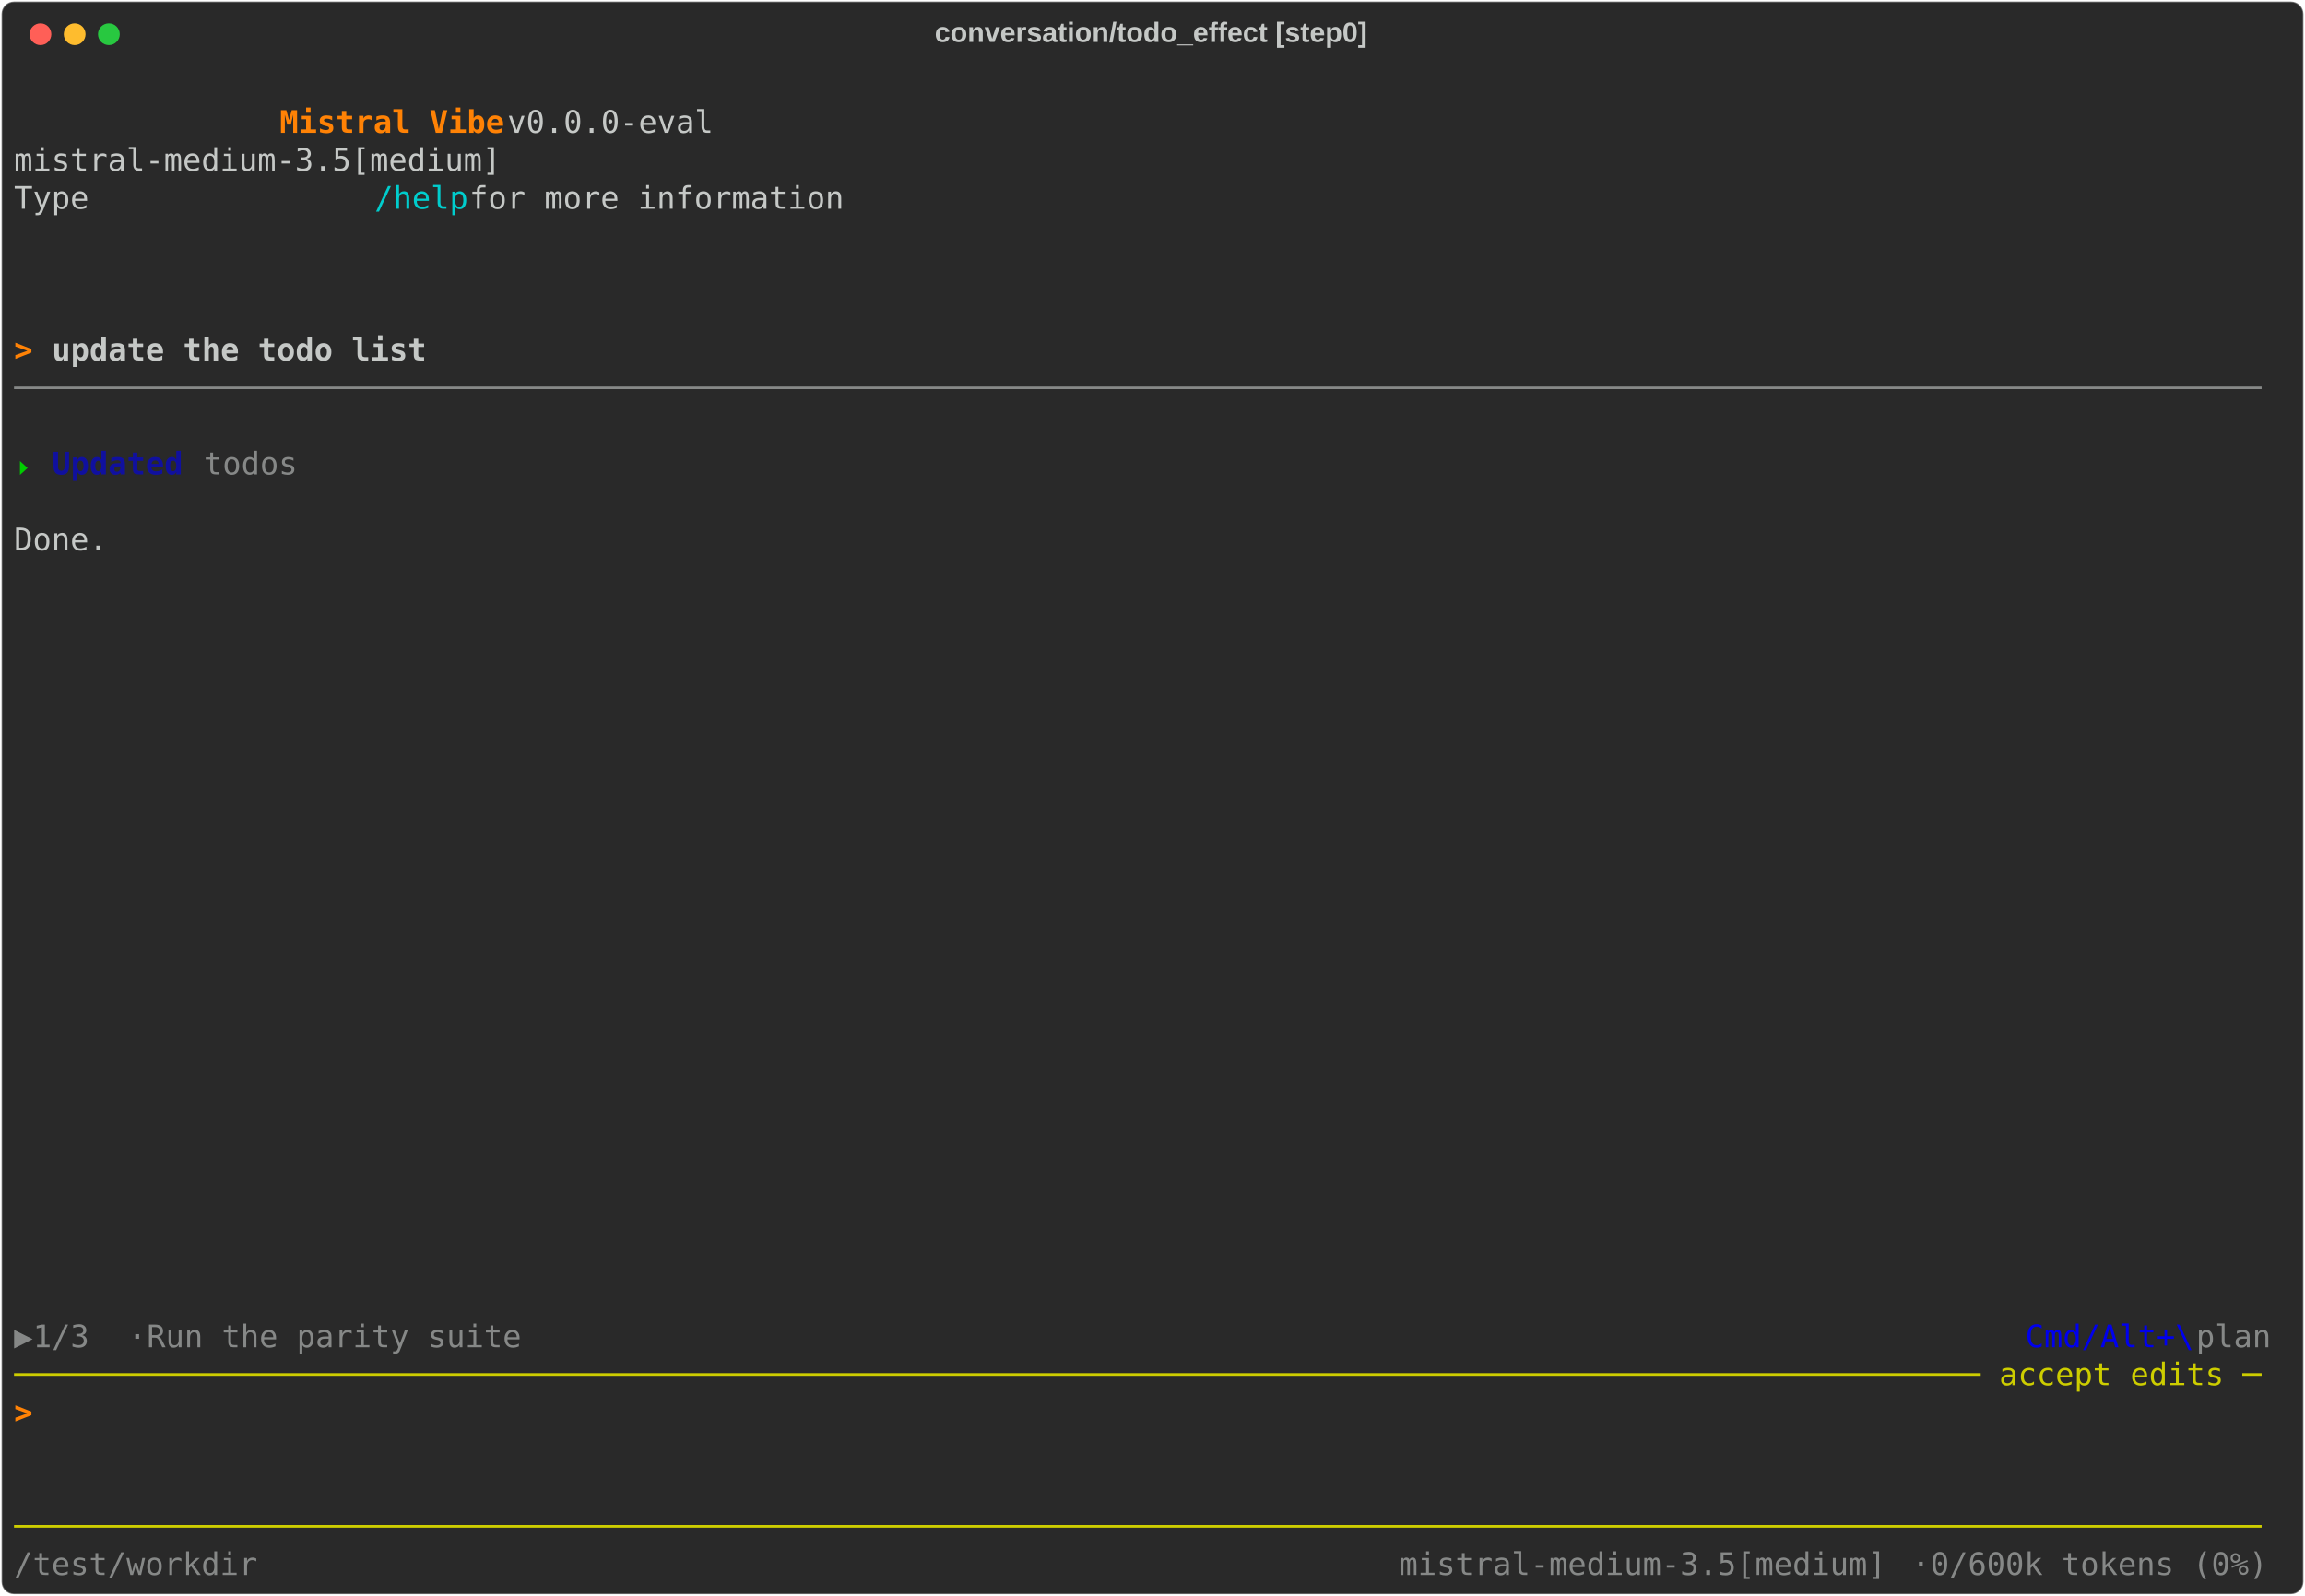
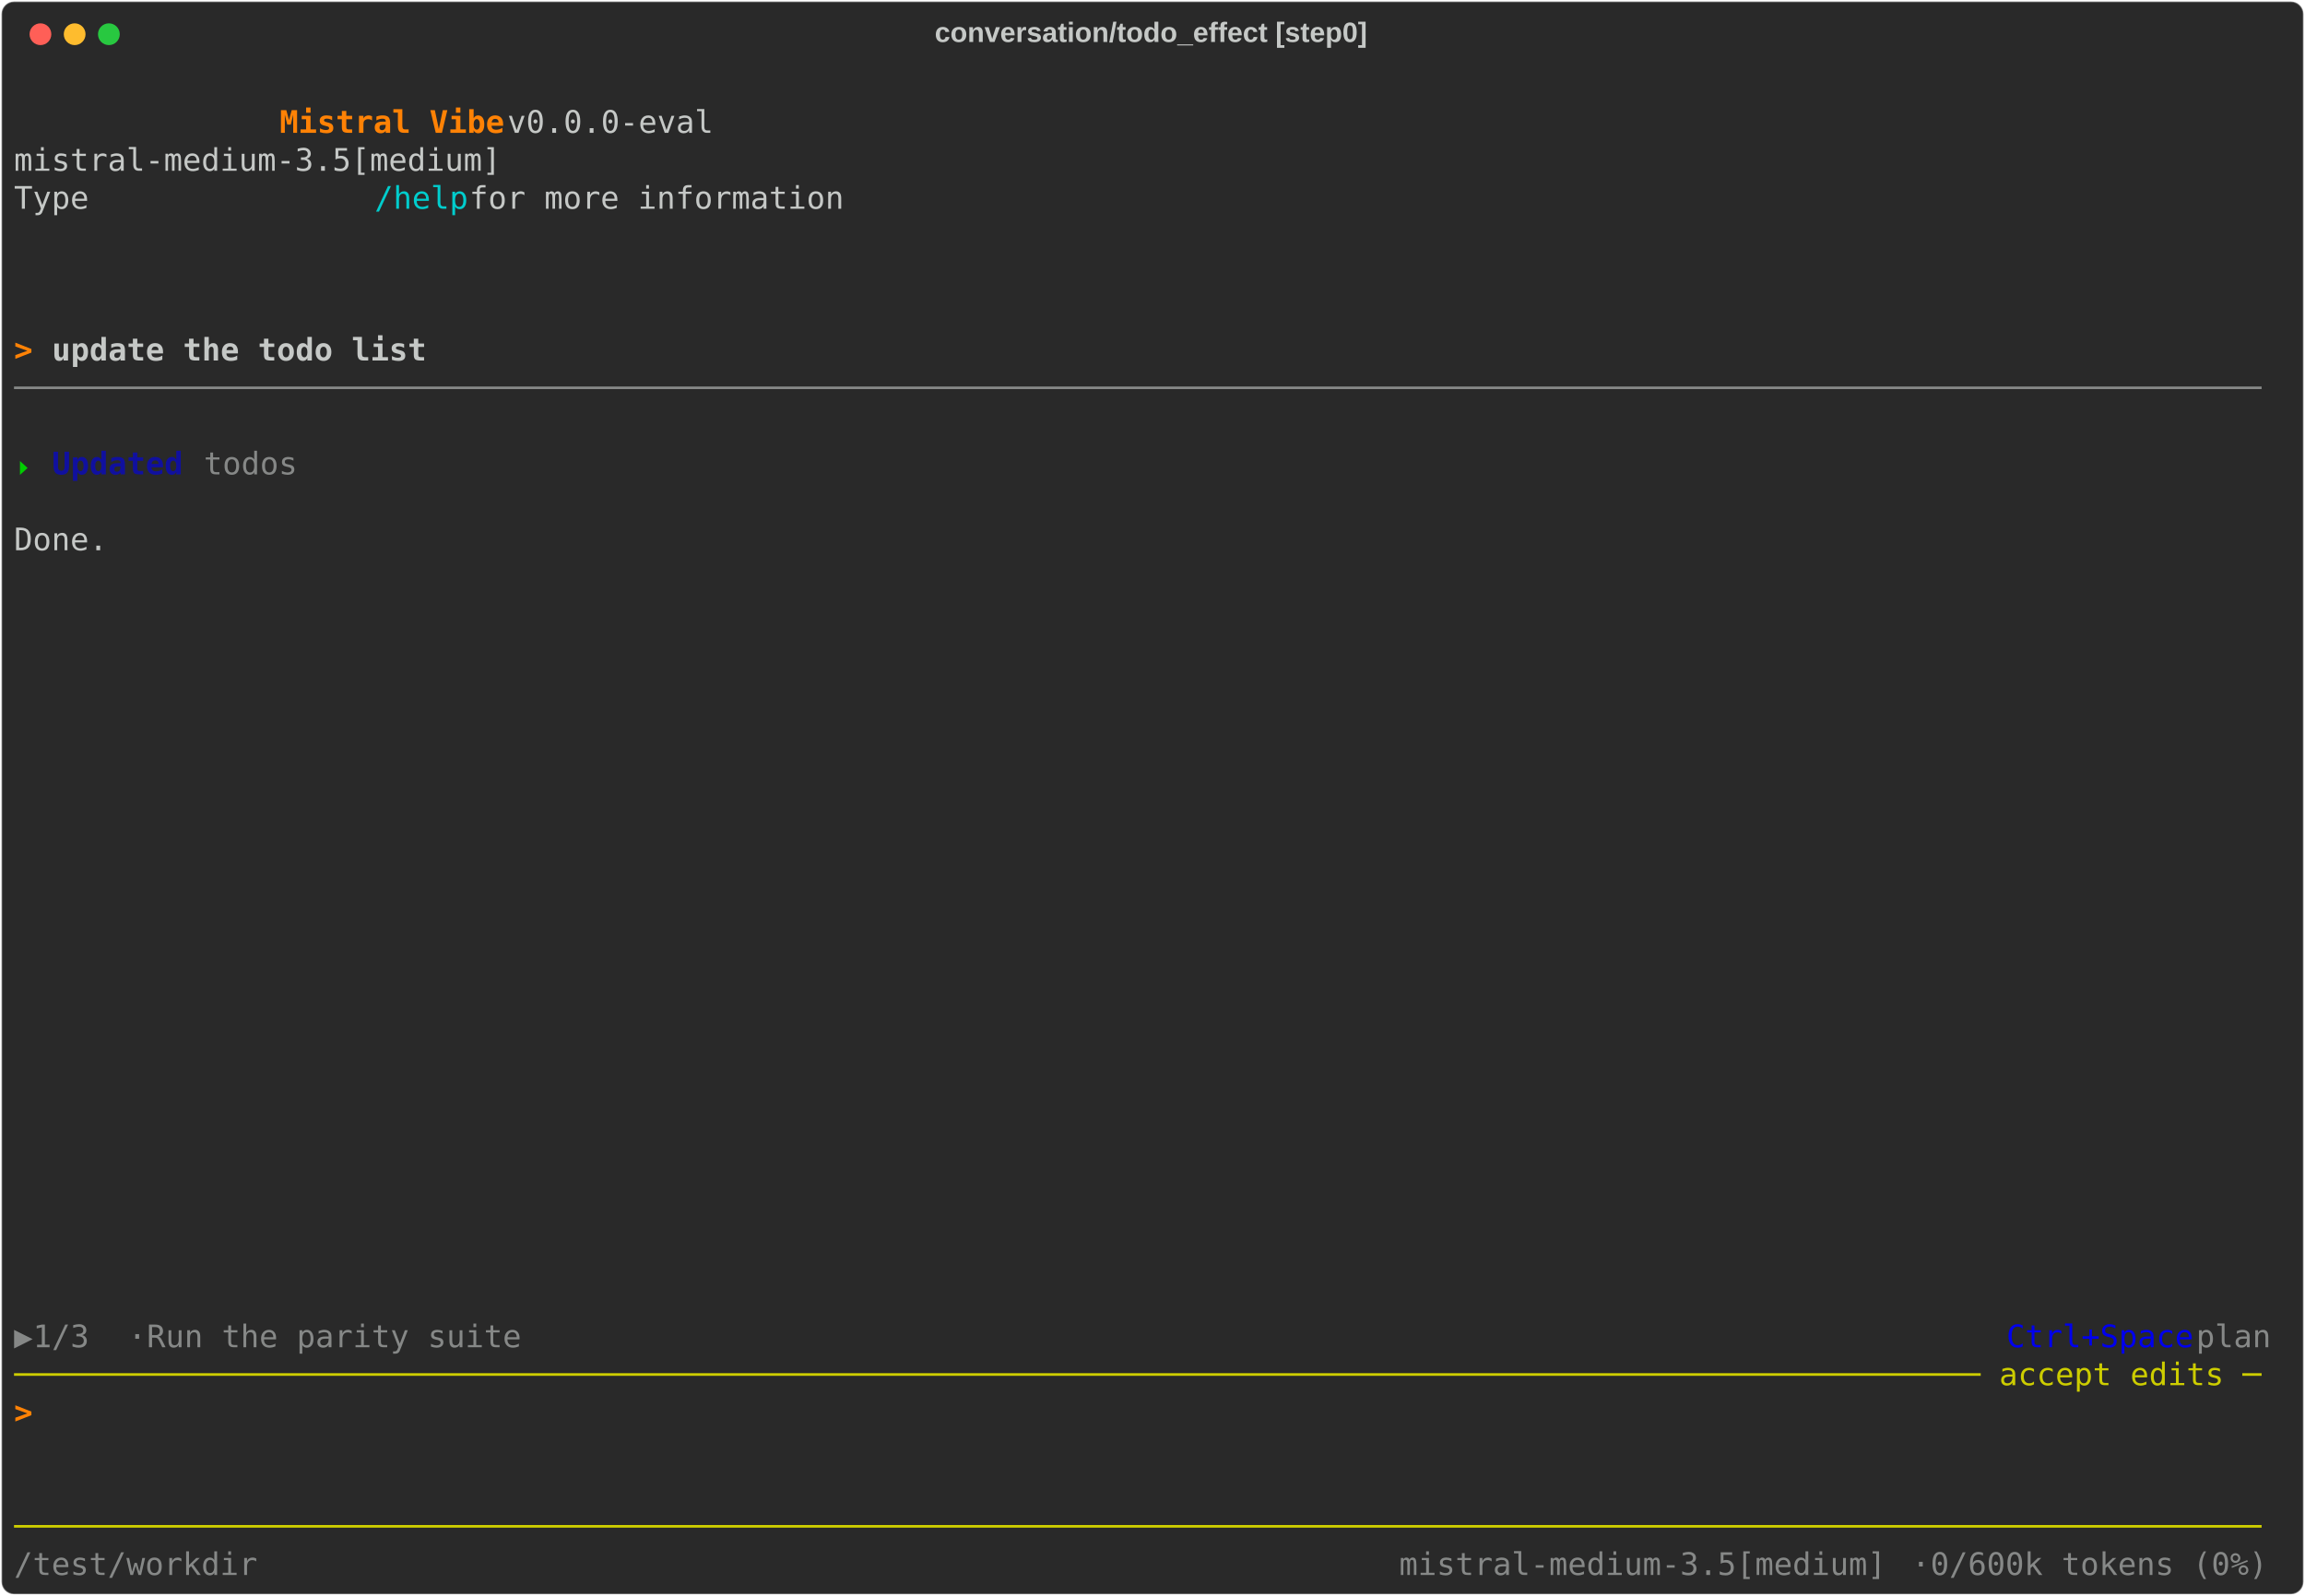
<svg xmlns="http://www.w3.org/2000/svg" class="rich-terminal" viewBox="0 0 1482 1026.0">
  <style>

    @font-face {
        font-family: "Fira Code";
        src: local("FiraCode-Regular"),
                url("https://cdnjs.cloudflare.com/ajax/libs/firacode/6.2.0/woff2/FiraCode-Regular.woff2") format("woff2"),
                url("https://cdnjs.cloudflare.com/ajax/libs/firacode/6.2.0/woff/FiraCode-Regular.woff") format("woff");
        font-style: normal;
        font-weight: 400;
    }
    @font-face {
        font-family: "Fira Code";
        src: local("FiraCode-Bold"),
                url("https://cdnjs.cloudflare.com/ajax/libs/firacode/6.2.0/woff2/FiraCode-Bold.woff2") format("woff2"),
                url("https://cdnjs.cloudflare.com/ajax/libs/firacode/6.2.0/woff/FiraCode-Bold.woff") format("woff");
        font-style: bold;
        font-weight: 700;
    }

    .vibe-matrix {
        font-family: Fira Code, monospace;
        font-size: 20px;
        line-height: 24.4px;
        font-variant-east-asian: full-width;
    }

    .vibe-title {
        font-size: 18px;
        font-weight: bold;
        font-family: arial;
    }

    .vibe-r1 { fill: #c5c8c6 }
.vibe-r2 { fill: #ff8205;font-weight: bold }
.vibe-r3 { fill: #00cdcd }
.vibe-r4 { fill: #c5c8c6;font-weight: bold }
.vibe-r5 { fill: #868887 }
.vibe-r6 { fill: #00cd00 }
.vibe-r7 { fill: #10109f;font-weight: bold }
.vibe-r8 { fill: #0000ee }
.vibe-r9 { fill: #cdcd00 }
.vibe-r10 { fill: #000000 }
    </style>
  <defs>
    <clipPath id="vibe-clip-terminal">
      <rect x="0" y="0" width="1463.0" height="975.0" />
    </clipPath>
    <clipPath id="vibe-line-0">
      <rect x="0" y="1.5" width="1464" height="24.65" />
    </clipPath>
    <clipPath id="vibe-line-1">
      <rect x="0" y="25.9" width="1464" height="24.65" />
    </clipPath>
    <clipPath id="vibe-line-2">
      <rect x="0" y="50.3" width="1464" height="24.65" />
    </clipPath>
    <clipPath id="vibe-line-3">
      <rect x="0" y="74.7" width="1464" height="24.65" />
    </clipPath>
    <clipPath id="vibe-line-4">
      <rect x="0" y="99.1" width="1464" height="24.65" />
    </clipPath>
    <clipPath id="vibe-line-5">
      <rect x="0" y="123.5" width="1464" height="24.65" />
    </clipPath>
    <clipPath id="vibe-line-6">
      <rect x="0" y="147.9" width="1464" height="24.65" />
    </clipPath>
    <clipPath id="vibe-line-7">
      <rect x="0" y="172.3" width="1464" height="24.65" />
    </clipPath>
    <clipPath id="vibe-line-8">
      <rect x="0" y="196.7" width="1464" height="24.65" />
    </clipPath>
    <clipPath id="vibe-line-9">
      <rect x="0" y="221.1" width="1464" height="24.65" />
    </clipPath>
    <clipPath id="vibe-line-10">
      <rect x="0" y="245.5" width="1464" height="24.65" />
    </clipPath>
    <clipPath id="vibe-line-11">
      <rect x="0" y="269.9" width="1464" height="24.65" />
    </clipPath>
    <clipPath id="vibe-line-12">
      <rect x="0" y="294.3" width="1464" height="24.65" />
    </clipPath>
    <clipPath id="vibe-line-13">
      <rect x="0" y="318.7" width="1464" height="24.65" />
    </clipPath>
    <clipPath id="vibe-line-14">
      <rect x="0" y="343.1" width="1464" height="24.65" />
    </clipPath>
    <clipPath id="vibe-line-15">
      <rect x="0" y="367.5" width="1464" height="24.65" />
    </clipPath>
    <clipPath id="vibe-line-16">
      <rect x="0" y="391.9" width="1464" height="24.65" />
    </clipPath>
    <clipPath id="vibe-line-17">
      <rect x="0" y="416.3" width="1464" height="24.65" />
    </clipPath>
    <clipPath id="vibe-line-18">
      <rect x="0" y="440.7" width="1464" height="24.65" />
    </clipPath>
    <clipPath id="vibe-line-19">
      <rect x="0" y="465.1" width="1464" height="24.65" />
    </clipPath>
    <clipPath id="vibe-line-20">
      <rect x="0" y="489.5" width="1464" height="24.65" />
    </clipPath>
    <clipPath id="vibe-line-21">
      <rect x="0" y="513.9" width="1464" height="24.65" />
    </clipPath>
    <clipPath id="vibe-line-22">
      <rect x="0" y="538.3" width="1464" height="24.65" />
    </clipPath>
    <clipPath id="vibe-line-23">
      <rect x="0" y="562.7" width="1464" height="24.65" />
    </clipPath>
    <clipPath id="vibe-line-24">
      <rect x="0" y="587.1" width="1464" height="24.65" />
    </clipPath>
    <clipPath id="vibe-line-25">
      <rect x="0" y="611.5" width="1464" height="24.65" />
    </clipPath>
    <clipPath id="vibe-line-26">
      <rect x="0" y="635.9" width="1464" height="24.65" />
    </clipPath>
    <clipPath id="vibe-line-27">
      <rect x="0" y="660.3" width="1464" height="24.65" />
    </clipPath>
    <clipPath id="vibe-line-28">
      <rect x="0" y="684.7" width="1464" height="24.65" />
    </clipPath>
    <clipPath id="vibe-line-29">
      <rect x="0" y="709.1" width="1464" height="24.65" />
    </clipPath>
    <clipPath id="vibe-line-30">
      <rect x="0" y="733.5" width="1464" height="24.65" />
    </clipPath>
    <clipPath id="vibe-line-31">
      <rect x="0" y="757.9" width="1464" height="24.65" />
    </clipPath>
    <clipPath id="vibe-line-32">
      <rect x="0" y="782.3" width="1464" height="24.65" />
    </clipPath>
    <clipPath id="vibe-line-33">
      <rect x="0" y="806.7" width="1464" height="24.65" />
    </clipPath>
    <clipPath id="vibe-line-34">
      <rect x="0" y="831.1" width="1464" height="24.65" />
    </clipPath>
    <clipPath id="vibe-line-35">
      <rect x="0" y="855.5" width="1464" height="24.65" />
    </clipPath>
    <clipPath id="vibe-line-36">
      <rect x="0" y="879.9" width="1464" height="24.65" />
    </clipPath>
    <clipPath id="vibe-line-37">
      <rect x="0" y="904.3" width="1464" height="24.65" />
    </clipPath>
    <clipPath id="vibe-line-38">
      <rect x="0" y="928.7" width="1464" height="24.65" />
    </clipPath>
  </defs>
  <rect fill="#292929" stroke="rgba(255,255,255,0.35)" stroke-width="1" x="1" y="1" width="1480" height="1024" rx="8" />
  <text class="vibe-title" fill="#c5c8c6" text-anchor="middle" x="740" y="27">conversation/todo_effect [step0]</text>
  <g transform="translate(26,22)">
    <circle cx="0" cy="0" r="7" fill="#ff5f57" />
    <circle cx="22" cy="0" r="7" fill="#febc2e" />
    <circle cx="44" cy="0" r="7" fill="#28c840" />
  </g>
  <g transform="translate(9, 41)" clip-path="url(#vibe-clip-terminal)">
    <g class="vibe-matrix">
      <text class="vibe-r1" x="1464" y="20" textLength="12.2" clip-path="url(#vibe-line-0)">
</text>
      <text class="vibe-r2" x="170.8 183 195.2 207.4 219.6 231.8 244 256.2 268.4 280.6 292.8 305" y="44.4" clip-path="url(#vibe-line-1)" style="font-variant-ligatures:none;font-kerning:none">Mistral Vibe</text>
      <text class="vibe-r1" x="317.2 329.4 341.6 353.8 366 378.2 390.4 402.6 414.8 427 439.2 451.4 463.6 475.8 488 500.2 512.4 524.6 536.8 549 561.2 573.4 585.6 597.8 610 622.2 634.4 646.6 658.8 671 683.2 695.4 707.6 719.8 732 744.2 756.4 768.6 780.8 793 805.2 817.4 829.6 841.8 854 866.2 878.4 890.6 902.8 915 927.2 939.4 951.6 963.8 976 988.2 1000.4 1012.6 1024.8 1037 1049.2 1061.4 1073.6 1085.8 1098 1110.2 1122.4 1134.6 1146.8 1159 1171.2 1183.4 1195.6 1207.8 1220 1232.2 1244.4 1256.6 1268.8 1281 1293.2 1305.4 1317.6 1329.8 1342 1354.2 1366.4 1378.6 1390.8 1403 1415.2 1427.4 1439.6 1451.8" y="44.4" clip-path="url(#vibe-line-1)" style="font-variant-ligatures:none;font-kerning:none"> v0.0.0-eval                                                                                  </text>
      <text class="vibe-r1" x="1464" y="44.4" textLength="12.2" clip-path="url(#vibe-line-1)">
</text>
      <text class="vibe-r1" x="0 12.2 24.4 36.6 48.8 61 73.2 85.4 97.6 109.8 122 134.2 146.4 158.6 170.8 183 195.2 207.4 219.6 231.8 244 256.2 268.4 280.6 292.8 305 317.2 329.4 341.6 353.8 366 378.2 390.4 402.6 414.8 427 439.2 451.4 463.6 475.8 488 500.2 512.4 524.6 536.8 549 561.2 573.4 585.6 597.8 610 622.2 634.4 646.6 658.8 671 683.2 695.4 707.6 719.8 732 744.2 756.4 768.6 780.8 793 805.2 817.4 829.6 841.8 854 866.2 878.4 890.6 902.8 915 927.2 939.4 951.6 963.8 976 988.2 1000.4 1012.6 1024.8 1037 1049.2 1061.4 1073.6 1085.8 1098 1110.2 1122.4 1134.6 1146.8 1159 1171.2 1183.4 1195.6 1207.8 1220 1232.2 1244.4 1256.6 1268.8 1281 1293.2 1305.4 1317.6 1329.8 1342 1354.2 1366.4 1378.6 1390.8 1403 1415.2 1427.4 1439.6 1451.8" y="68.8" clip-path="url(#vibe-line-2)" style="font-variant-ligatures:none;font-kerning:none">              mistral-medium-3.5[medium]                                                                                </text>
      <text class="vibe-r1" x="1464" y="68.8" textLength="12.2" clip-path="url(#vibe-line-2)">
</text>
      <text class="vibe-r1" x="0 12.2 24.4 36.6 48.8 61 73.2 85.4 97.6 109.8 122 134.2 146.4 158.6 170.8 183 195.2 207.4 219.6" y="93.2" clip-path="url(#vibe-line-3)" style="font-variant-ligatures:none;font-kerning:none">              Type </text>
      <text class="vibe-r3" x="231.8 244 256.2 268.4 280.6" y="93.2" clip-path="url(#vibe-line-3)" style="font-variant-ligatures:none;font-kerning:none">/help</text>
      <text class="vibe-r1" x="292.8 305 317.2 329.4 341.6 353.8 366 378.2 390.4 402.6 414.8 427 439.2 451.4 463.6 475.8 488 500.2 512.4 524.6 536.8 549 561.2 573.4 585.6 597.8 610 622.2 634.4 646.6 658.8 671 683.2 695.4 707.6 719.8 732 744.2 756.4 768.6 780.8 793 805.2 817.4 829.6 841.8 854 866.2 878.4 890.6 902.8 915 927.2 939.4 951.6 963.8 976 988.2 1000.4 1012.6 1024.8 1037 1049.2 1061.4 1073.6 1085.8 1098 1110.2 1122.4 1134.6 1146.8 1159 1171.2 1183.4 1195.6 1207.8 1220 1232.2 1244.4 1256.6 1268.8 1281 1293.2 1305.4 1317.6 1329.8 1342 1354.2 1366.4 1378.6 1390.8 1403 1415.2 1427.4 1439.6 1451.8" y="93.2" clip-path="url(#vibe-line-3)" style="font-variant-ligatures:none;font-kerning:none"> for more information                                                                           </text>
      <text class="vibe-r1" x="1464" y="93.2" textLength="12.2" clip-path="url(#vibe-line-3)">
</text>
      <text class="vibe-r1" x="1464" y="117.6" textLength="12.2" clip-path="url(#vibe-line-4)">
</text>
      <text class="vibe-r1" x="1464" y="142" textLength="12.2" clip-path="url(#vibe-line-5)">
</text>
      <text class="vibe-r1" x="1464" y="166.4" textLength="12.2" clip-path="url(#vibe-line-6)">
</text>
      <text class="vibe-r2" x="0 12.2" y="190.8" clip-path="url(#vibe-line-7)" style="font-variant-ligatures:none;font-kerning:none">&gt; </text>
      <text class="vibe-r4" x="24.4 36.6 48.8 61 73.2 85.4 97.6 109.8 122 134.2 146.4 158.6 170.8 183 195.2 207.4 219.6 231.8 244 256.2" y="190.8" clip-path="url(#vibe-line-7)" style="font-variant-ligatures:none;font-kerning:none">update the todo list</text>
      <text class="vibe-r1" x="1464" y="190.8" textLength="12.2" clip-path="url(#vibe-line-7)">
</text>
      <text class="vibe-r5" x="0 12.2 24.4 36.6 48.8 61 73.2 85.4 97.6 109.8 122 134.2 146.4 158.6 170.8 183 195.2 207.4 219.6 231.8 244 256.2 268.4 280.6 292.8 305 317.2 329.4 341.6 353.8 366 378.2 390.4 402.6 414.8 427 439.2 451.4 463.6 475.8 488 500.2 512.4 524.6 536.8 549 561.2 573.4 585.6 597.8 610 622.2 634.4 646.6 658.8 671 683.2 695.4 707.6 719.8 732 744.2 756.4 768.6 780.8 793 805.2 817.4 829.6 841.8 854 866.2 878.4 890.6 902.8 915 927.2 939.4 951.6 963.8 976 988.2 1000.4 1012.6 1024.8 1037 1049.2 1061.4 1073.6 1085.8 1098 1110.2 1122.4 1134.6 1146.8 1159 1171.2 1183.4 1195.6 1207.8 1220 1232.2 1244.4 1256.6 1268.8 1281 1293.2 1305.4 1317.6 1329.8 1342 1354.2 1366.4 1378.6 1390.8 1403 1415.2 1427.4 1439.6 1451.8" y="215.2" clip-path="url(#vibe-line-8)" style="font-variant-ligatures:none;font-kerning:none">────────────────────────────────────────────────────────────────────────────────────────────────────────────────────────</text>
      <text class="vibe-r1" x="1464" y="215.2" textLength="12.2" clip-path="url(#vibe-line-8)">
</text>
      <text class="vibe-r1" x="1464" y="239.6" textLength="12.2" clip-path="url(#vibe-line-9)">
</text>
      <text class="vibe-r6" x="0" y="264" textLength="12.2" clip-path="url(#vibe-line-10)">⏵</text>
      <text class="vibe-r7" x="24.4 36.6 48.8 61 73.2 85.4 97.6" y="264" clip-path="url(#vibe-line-10)" style="font-variant-ligatures:none;font-kerning:none">Updated</text>
      <text class="vibe-r5" x="122 134.2 146.4 158.6 170.8" y="264" clip-path="url(#vibe-line-10)" style="font-variant-ligatures:none;font-kerning:none">todos</text>
      <text class="vibe-r1" x="1464" y="264" textLength="12.2" clip-path="url(#vibe-line-10)">
</text>
      <text class="vibe-r1" x="1464" y="288.4" textLength="12.2" clip-path="url(#vibe-line-11)">
</text>
      <text class="vibe-r1" x="0 12.2 24.4 36.6 48.8 61 73.2 85.4 97.6 109.8 122 134.2 146.4 158.6 170.8 183 195.2 207.4 219.6 231.8 244 256.2 268.4 280.6 292.8 305 317.2 329.4 341.6 353.8 366 378.2 390.4 402.6 414.8 427 439.2 451.4 463.6 475.8 488 500.2 512.4 524.6 536.8 549 561.2 573.4 585.6 597.8 610 622.2 634.4 646.6 658.8 671 683.2 695.4 707.6 719.8 732 744.2 756.4 768.6 780.8 793 805.2 817.4 829.6 841.8 854 866.2 878.4 890.6 902.8 915 927.2 939.4 951.6 963.8 976 988.2 1000.4 1012.6 1024.8 1037 1049.2 1061.4 1073.6 1085.8 1098 1110.2 1122.4 1134.6 1146.8 1159 1171.2 1183.4 1195.6 1207.8 1220 1232.2 1244.4 1256.6 1268.8 1281 1293.2 1305.4 1317.6 1329.8 1342 1354.2 1366.4 1378.6 1390.8 1403 1415.2 1427.4 1439.6 1451.8" y="312.8" clip-path="url(#vibe-line-12)" style="font-variant-ligatures:none;font-kerning:none">  Done.                                                                                                                 </text>
      <text class="vibe-r1" x="1464" y="312.8" textLength="12.2" clip-path="url(#vibe-line-12)">
</text>
      <text class="vibe-r1" x="1464" y="337.2" textLength="12.2" clip-path="url(#vibe-line-13)">
</text>
      <text class="vibe-r1" x="1464" y="361.6" textLength="12.2" clip-path="url(#vibe-line-14)">
</text>
      <text class="vibe-r1" x="1464" y="386" textLength="12.2" clip-path="url(#vibe-line-15)">
</text>
      <text class="vibe-r1" x="1464" y="410.4" textLength="12.2" clip-path="url(#vibe-line-16)">
</text>
      <text class="vibe-r1" x="1464" y="434.8" textLength="12.2" clip-path="url(#vibe-line-17)">
</text>
      <text class="vibe-r1" x="1464" y="459.2" textLength="12.2" clip-path="url(#vibe-line-18)">
</text>
      <text class="vibe-r1" x="1464" y="483.6" textLength="12.2" clip-path="url(#vibe-line-19)">
</text>
      <text class="vibe-r1" x="1464" y="508" textLength="12.2" clip-path="url(#vibe-line-20)">
</text>
      <text class="vibe-r1" x="1464" y="532.4" textLength="12.2" clip-path="url(#vibe-line-21)">
</text>
      <text class="vibe-r1" x="1464" y="556.8" textLength="12.2" clip-path="url(#vibe-line-22)">
</text>
      <text class="vibe-r1" x="1464" y="581.2" textLength="12.2" clip-path="url(#vibe-line-23)">
</text>
      <text class="vibe-r1" x="1464" y="605.6" textLength="12.2" clip-path="url(#vibe-line-24)">
</text>
      <text class="vibe-r1" x="1464" y="630" textLength="12.2" clip-path="url(#vibe-line-25)">
</text>
      <text class="vibe-r1" x="1464" y="654.4" textLength="12.2" clip-path="url(#vibe-line-26)">
</text>
      <text class="vibe-r1" x="1464" y="678.8" textLength="12.2" clip-path="url(#vibe-line-27)">
</text>
      <text class="vibe-r1" x="1464" y="703.2" textLength="12.2" clip-path="url(#vibe-line-28)">
</text>
      <text class="vibe-r1" x="1464" y="727.6" textLength="12.2" clip-path="url(#vibe-line-29)">
</text>
      <text class="vibe-r1" x="1464" y="752" textLength="12.2" clip-path="url(#vibe-line-30)">
</text>
      <text class="vibe-r1" x="1464" y="776.4" textLength="12.2" clip-path="url(#vibe-line-31)">
</text>
      <text class="vibe-r1" x="1464" y="800.8" textLength="12.2" clip-path="url(#vibe-line-32)">
</text>
      <text class="vibe-r5" x="0" y="825.2" textLength="12.2" clip-path="url(#vibe-line-33)">▶</text>
      <text class="vibe-r5" x="12.2 24.4 36.6 48.8 61" y="825.2" clip-path="url(#vibe-line-33)" style="font-variant-ligatures:none;font-kerning:none"> 1/3 </text>
      <text class="vibe-r5" x="73.2" y="825.2" textLength="12.2" clip-path="url(#vibe-line-33)">·</text>
      <text class="vibe-r5" x="85.4 97.6 109.8 122 134.2 146.4 158.6 170.8 183 195.2 207.4 219.6 231.8 244 256.2 268.4 280.6 292.8 305 317.2 329.4" y="825.2" clip-path="url(#vibe-line-33)" style="font-variant-ligatures:none;font-kerning:none"> Run the parity suite</text>
-       <text class="vibe-r8" x="1293.2 1305.4 1317.6 1329.8 1342 1354.2 1366.4 1378.6 1390.8" y="825.2" clip-path="url(#vibe-line-33)" style="font-variant-ligatures:none;font-kerning:none">Cmd/Alt+\</text>
+       <text class="vibe-r8" x="1281 1293.2 1305.4 1317.6 1329.8 1342 1354.2 1366.4 1378.6 1390.8" y="825.2" clip-path="url(#vibe-line-33)" style="font-variant-ligatures:none;font-kerning:none">Ctrl+Space</text>
      <text class="vibe-r5" x="1403 1415.2 1427.4 1439.6 1451.8" y="825.2" clip-path="url(#vibe-line-33)" style="font-variant-ligatures:none;font-kerning:none"> plan</text>
      <text class="vibe-r1" x="1464" y="825.2" textLength="12.2" clip-path="url(#vibe-line-33)">
</text>
      <text class="vibe-r9" x="0 12.2 24.4 36.6 48.8 61 73.2 85.4 97.6 109.8 122 134.2 146.4 158.6 170.8 183 195.2 207.4 219.6 231.8 244 256.2 268.4 280.6 292.8 305 317.2 329.4 341.6 353.8 366 378.2 390.4 402.6 414.8 427 439.2 451.4 463.6 475.8 488 500.2 512.4 524.6 536.8 549 561.2 573.4 585.6 597.8 610 622.2 634.4 646.6 658.8 671 683.2 695.4 707.6 719.8 732 744.2 756.4 768.6 780.8 793 805.2 817.4 829.6 841.8 854 866.2 878.4 890.6 902.8 915 927.2 939.4 951.6 963.8 976 988.2 1000.4 1012.6 1024.8 1037 1049.2 1061.4 1073.6 1085.8 1098 1110.2 1122.4 1134.6 1146.8 1159 1171.2 1183.4 1195.6 1207.8 1220 1232.2 1244.4 1256.6 1268.8 1281 1293.2 1305.4 1317.6 1329.8 1342 1354.2 1366.4 1378.6 1390.8 1403 1415.2 1427.4 1439.6 1451.8" y="849.6" clip-path="url(#vibe-line-34)" style="font-variant-ligatures:none;font-kerning:none">───────────────────────────────────────────────────────────────────────────────────────────────────────── accept edits ─</text>
      <text class="vibe-r1" x="1464" y="849.6" textLength="12.2" clip-path="url(#vibe-line-34)">
</text>
      <text class="vibe-r2" x="0 12.2" y="874" clip-path="url(#vibe-line-35)" style="font-variant-ligatures:none;font-kerning:none">&gt; </text>
      <text class="vibe-r1" x="1464" y="874" textLength="12.2" clip-path="url(#vibe-line-35)">
</text>
      <text class="vibe-r1" x="1464" y="898.4" textLength="12.2" clip-path="url(#vibe-line-36)">
</text>
      <text class="vibe-r1" x="1464" y="922.8" textLength="12.2" clip-path="url(#vibe-line-37)">
</text>
      <text class="vibe-r9" x="0 12.2 24.4 36.6 48.8 61 73.2 85.4 97.6 109.8 122 134.2 146.4 158.6 170.8 183 195.2 207.4 219.6 231.8 244 256.2 268.4 280.6 292.8 305 317.2 329.4 341.6 353.8 366 378.2 390.4 402.6 414.8 427 439.2 451.4 463.6 475.8 488 500.2 512.4 524.6 536.8 549 561.2 573.4 585.6 597.8 610 622.2 634.4 646.6 658.8 671 683.2 695.4 707.6 719.8 732 744.2 756.4 768.6 780.8 793 805.2 817.4 829.6 841.8 854 866.2 878.4 890.6 902.8 915 927.2 939.4 951.6 963.8 976 988.2 1000.4 1012.6 1024.8 1037 1049.2 1061.4 1073.6 1085.8 1098 1110.2 1122.4 1134.6 1146.8 1159 1171.2 1183.4 1195.6 1207.8 1220 1232.2 1244.4 1256.6 1268.8 1281 1293.2 1305.4 1317.6 1329.8 1342 1354.2 1366.4 1378.6 1390.8 1403 1415.2 1427.4 1439.6 1451.8" y="947.2" clip-path="url(#vibe-line-38)" style="font-variant-ligatures:none;font-kerning:none">────────────────────────────────────────────────────────────────────────────────────────────────────────────────────────</text>
      <text class="vibe-r1" x="1464" y="947.2" textLength="12.2" clip-path="url(#vibe-line-38)">
</text>
      <text class="vibe-r5" x="0 12.2 24.4 36.6 48.8 61 73.2 85.4 97.6 109.8 122 134.2 146.4" y="971.6" clip-path="url(#vibe-line-39)" style="font-variant-ligatures:none;font-kerning:none">/test/workdir</text>
      <text class="vibe-r5" x="890.6 902.8 915 927.2 939.4 951.6 963.8 976 988.2 1000.4 1012.6 1024.8 1037 1049.2 1061.4 1073.6 1085.8 1098 1110.2 1122.4 1134.6 1146.8 1159 1171.2 1183.4 1195.6 1207.8" y="971.6" clip-path="url(#vibe-line-39)" style="font-variant-ligatures:none;font-kerning:none">mistral-medium-3.5[medium] </text>
      <text class="vibe-r5" x="1220" y="971.6" textLength="12.2" clip-path="url(#vibe-line-39)">·</text>
      <text class="vibe-r5" x="1232.2 1244.4 1256.6 1268.8 1281 1293.2 1305.4 1317.6 1329.8 1342 1354.2 1366.4 1378.6 1390.8 1403 1415.2 1427.4 1439.6 1451.8" y="971.6" clip-path="url(#vibe-line-39)" style="font-variant-ligatures:none;font-kerning:none"> 0/600k tokens (0%)</text>
      <text class="vibe-r1" x="1464" y="971.6" textLength="12.2" clip-path="url(#vibe-line-39)">
</text>
    </g>
  </g>
</svg>
